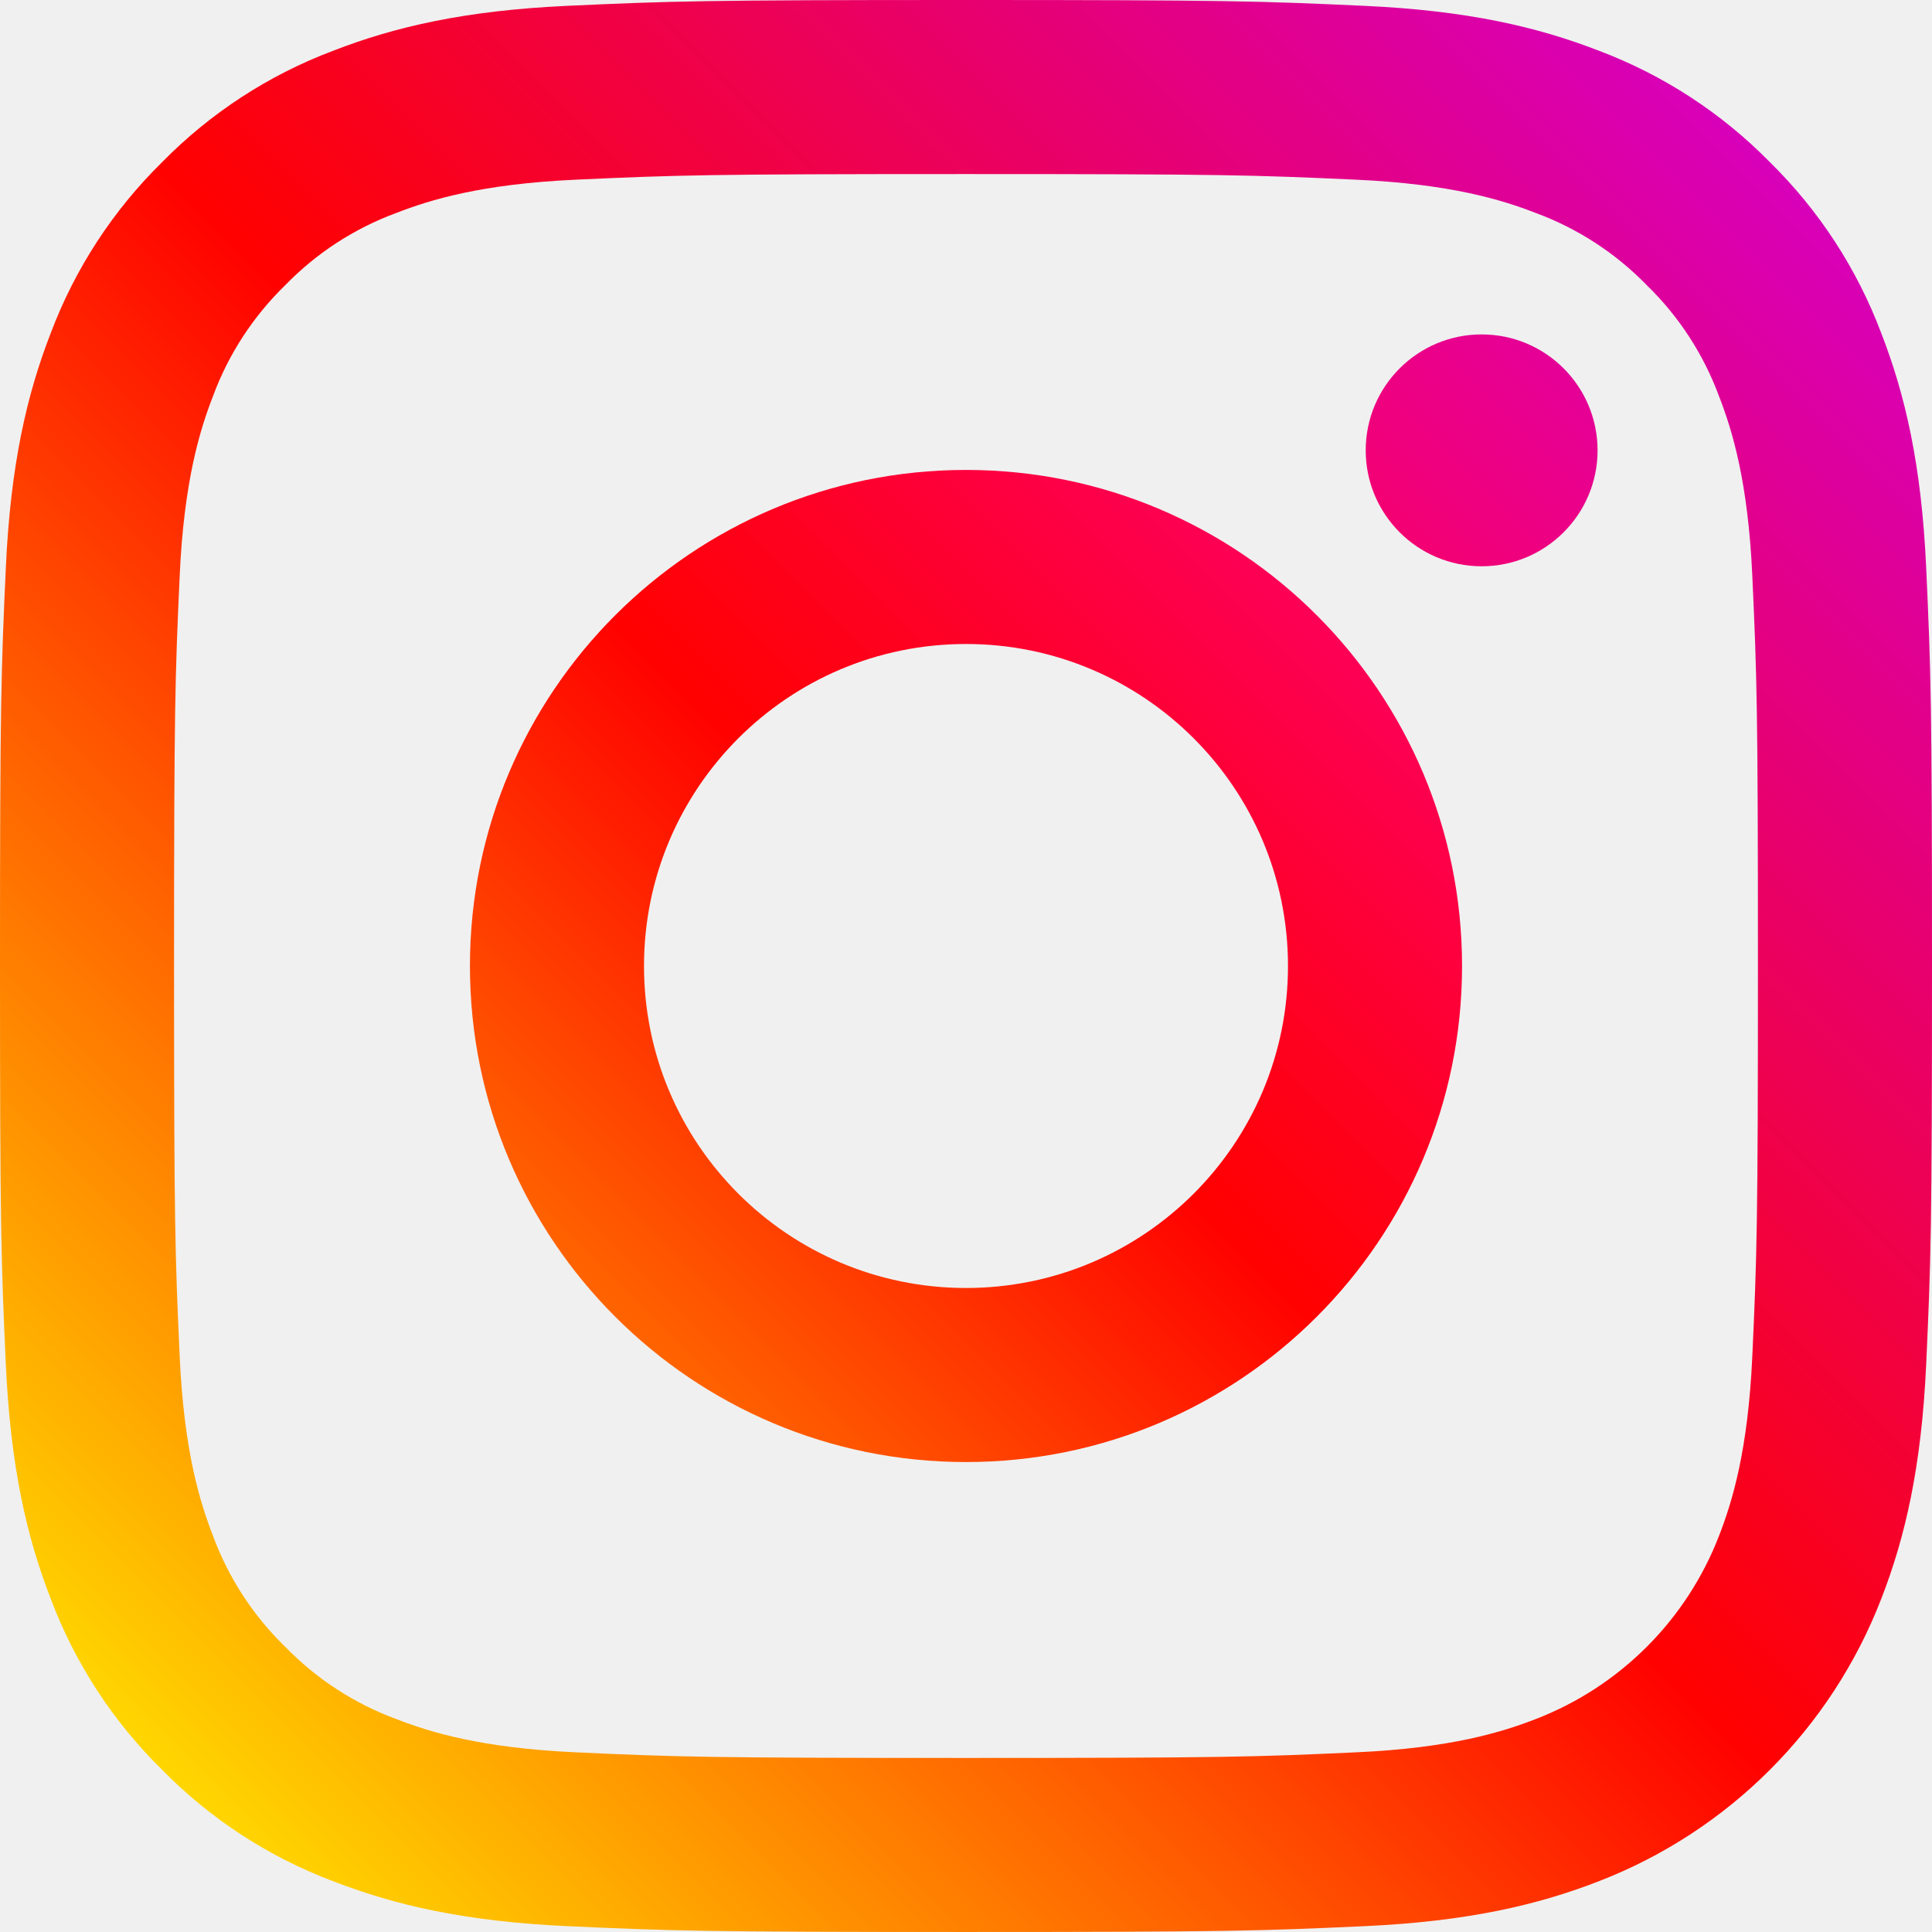
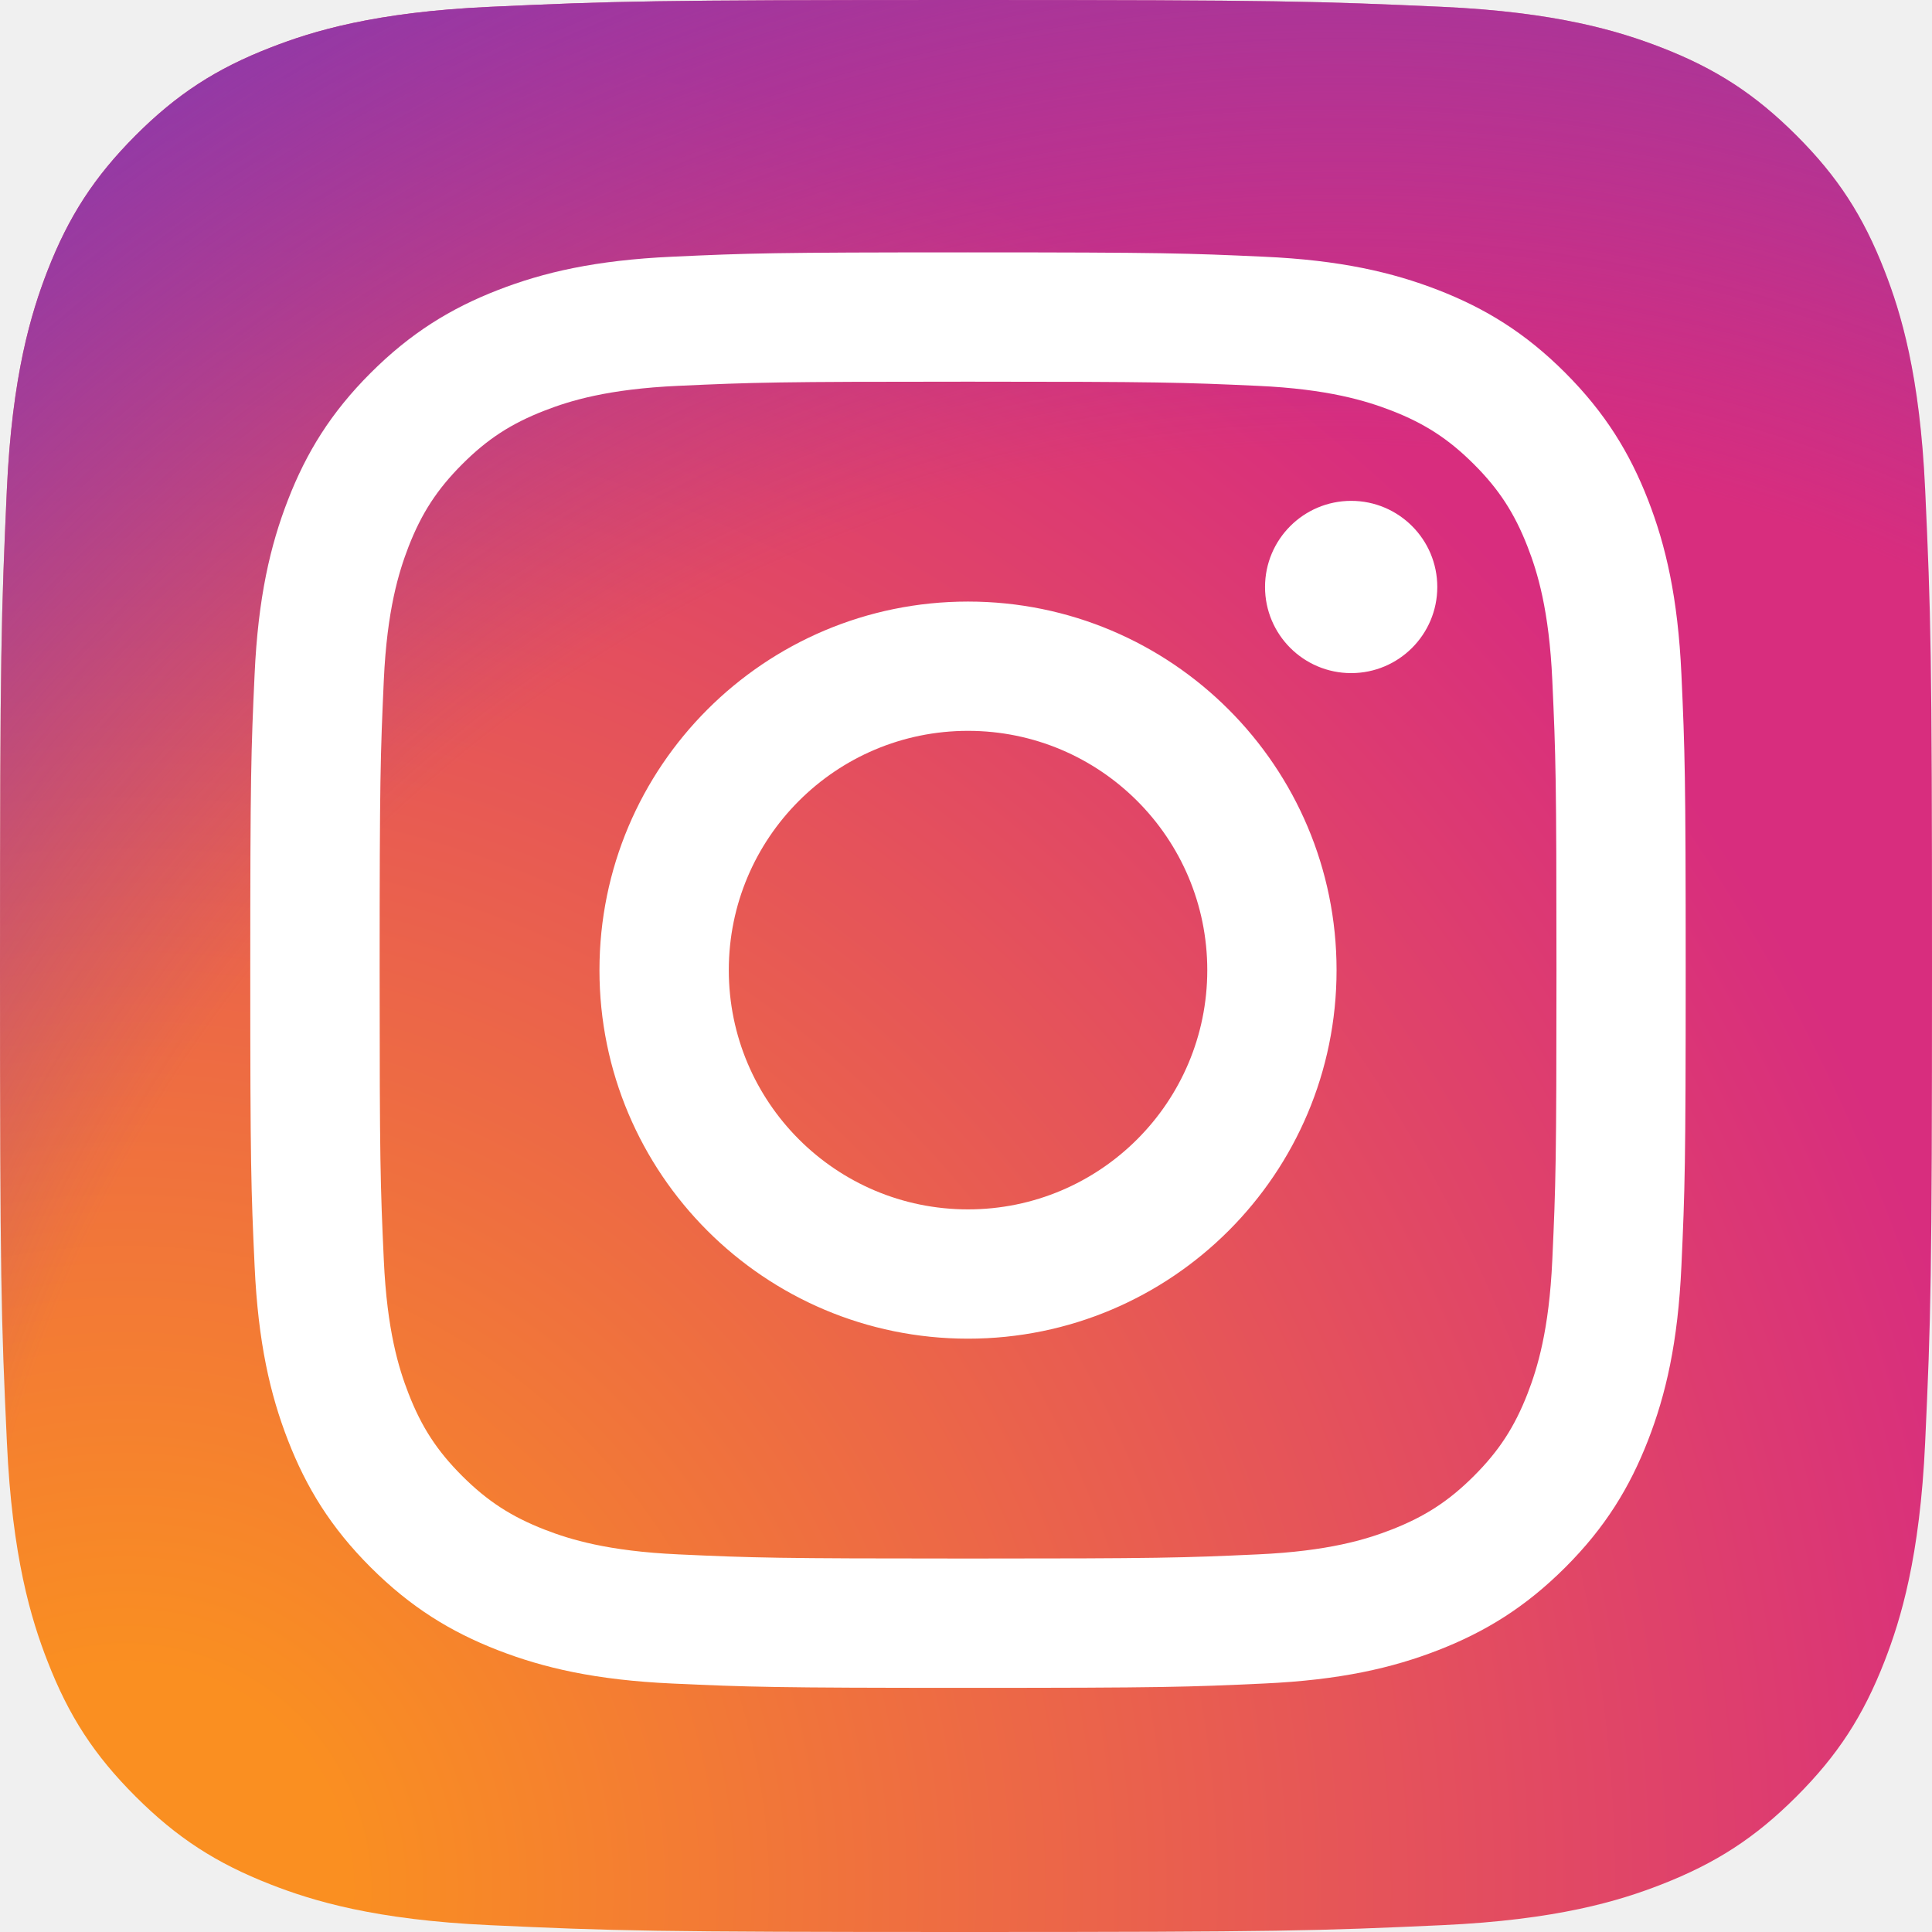
- <svg xmlns="http://www.w3.org/2000/svg" height="512pt" viewBox="0 0 512 512" width="512pt">
-   <linearGradient id="a" gradientUnits="userSpaceOnUse" x1="42.966" x2="469.034" y1="469.03" y2="42.962">
-     <stop offset="0" stop-color="#ffd600" />
-     <stop offset=".5" stop-color="#ff0100" />
-     <stop offset="1" stop-color="#d800b9" />
-   </linearGradient>
-   <linearGradient id="b" gradientUnits="userSpaceOnUse" x1="163.043" x2="348.954" y1="348.954" y2="163.043">
-     <stop offset="0" stop-color="#ff6400" />
-     <stop offset=".5" stop-color="#ff0100" />
-     <stop offset="1" stop-color="#fd0056" />
-   </linearGradient>
-   <linearGradient id="c" gradientUnits="userSpaceOnUse" x1="370.929" x2="414.373" y1="141.068" y2="97.624">
-     <stop offset="0" stop-color="#f30072" />
-     <stop offset="1" stop-color="#e50097" />
-   </linearGradient>
-   <path d="m510.461 150.453c-1.246-27.25-5.574-45.859-11.902-62.141-6.426-17.082-16.504-32.555-29.527-45.344-12.785-13.023-28.262-23.105-45.344-29.535-16.285-6.324-34.891-10.648-62.141-11.887-27.301-1.25-36.023-1.547-105.547-1.547s-78.246.297-105.547 1.539c-27.25 1.246-45.855 5.574-62.141 11.902-17.082 6.426-32.555 16.504-45.344 29.527-13.023 12.785-23.105 28.258-29.535 45.34-6.324 16.285-10.648 34.895-11.887 62.141-1.25 27.305-1.547 36.023-1.547 105.547 0 69.527.297 78.25 1.547 105.551 1.242 27.246 5.57 45.855 11.898 62.141 6.426 17.078 16.504 32.555 29.527 45.34 12.785 13.023 28.262 23.102 45.344 29.527 16.281 6.332 34.891 10.656 62.141 11.902 27.305 1.246 36.023 1.539 105.547 1.539 69.523 0 78.246-.293 105.547-1.539 27.25-1.246 45.855-5.57 62.141-11.902 34.387-13.297 61.57-40.48 74.867-74.867 6.332-16.285 10.656-34.895 11.902-62.141 1.242-27.305 1.539-36.023 1.539-105.547 0-69.527-.297-78.246-1.539-105.547zm-46.082 208.996c-1.137 24.961-5.309 38.516-8.812 47.535-8.613 22.328-26.258 39.973-48.586 48.586-9.02 3.504-22.574 7.676-47.535 8.812-26.988 1.234-35.086 1.492-103.445 1.492-68.363 0-76.457-.258-103.449-1.492-24.957-1.137-38.512-5.309-47.535-8.812-11.117-4.105-21.176-10.648-29.434-19.152-8.504-8.258-15.047-18.312-19.152-29.434-3.504-9.02-7.676-22.574-8.812-47.535-1.23-26.992-1.492-35.09-1.492-103.445 0-68.359.262-76.453 1.492-103.449 1.141-24.961 5.309-38.516 8.812-47.535 4.105-11.121 10.652-21.18 19.152-29.438 8.258-8.504 18.316-15.047 29.438-19.148 9.02-3.508 22.574-7.676 47.535-8.816 26.992-1.23 35.09-1.492 103.445-1.492h-.004c68.355 0 76.453.262 103.449 1.496 24.961 1.137 38.512 5.309 47.535 8.812 11.117 4.105 21.176 10.648 29.434 19.148 8.504 8.258 15.047 18.316 19.148 29.438 3.508 9.02 7.68 22.574 8.816 47.535 1.23 26.992 1.492 35.09 1.492 103.445 0 68.359-.258 76.453-1.492 103.449zm0 0" fill="url(#a)" />
-   <path d="m255.996 124.539c-72.602 0-131.457 58.859-131.457 131.461s58.855 131.457 131.457 131.457c72.605 0 131.461-58.855 131.461-131.457s-58.855-131.461-131.461-131.461zm0 216.793c-47.125-.004-85.332-38.207-85.328-85.336 0-47.125 38.203-85.332 85.332-85.332 47.129.004 85.332 38.207 85.332 85.332 0 47.129-38.207 85.336-85.336 85.336zm0 0" fill="url(#b)" />
-   <path d="m423.371 119.348c0 16.965-13.754 30.719-30.719 30.719-16.969 0-30.723-13.754-30.723-30.719 0-16.969 13.754-30.723 30.723-30.723 16.965 0 30.719 13.754 30.719 30.723zm0 0" fill="url(#c)" />
+ <svg xmlns="http://www.w3.org/2000/svg" viewBox="0 0 3364.7 3364.7" width="3365" height="3365">
+   <defs>
+     <radialGradient id="0" cx="217.76" cy="3290.99" r="4271.92" gradientUnits="userSpaceOnUse">
+       <stop offset=".09" stop-color="#fa8f21" />
+       <stop offset=".78" stop-color="#d82d7e" />
+     </radialGradient>
+     <radialGradient id="1" cx="2330.61" cy="3182.95" r="3759.33" gradientUnits="userSpaceOnUse">
+       <stop offset=".64" stop-color="#8c3aaa" stop-opacity="0" />
+       <stop offset="1" stop-color="#8c3aaa" />
+     </radialGradient>
+   </defs>
+   <path d="M853.2,3352.8c-200.1-9.1-308.8-42.4-381.1-70.6-95.8-37.3-164.1-81.7-236-153.5S119.7,2988.6,82.6,2892.8c-28.2-72.3-61.5-181-70.6-381.1C2,2295.4,0,2230.5,0,1682.5s2.2-612.8,11.9-829.3C21,653.1,54.5,544.6,82.5,472.1,119.8,376.3,164.3,308,236,236c71.8-71.8,140.1-116.4,236-153.5C544.3,54.3,653,21,853.1,11.9,1069.5,2,1134.5,0,1682.3,0c548,0,612.8,2.2,829.3,11.9,200.1,9.1,308.6,42.6,381.1,70.6,95.8,37.1,164.1,81.7,236,153.5s116.2,140.2,153.5,236c28.2,72.3,61.5,181,70.6,381.1,9.9,216.5,11.9,281.3,11.9,829.3,0,547.8-2,612.8-11.9,829.3-9.1,200.1-42.6,308.8-70.6,381.1-37.3,95.8-81.7,164.1-153.5,235.9s-140.2,116.2-236,153.5c-72.3,28.2-181,61.5-381.1,70.6-216.3,9.9-281.3,11.9-829.3,11.9-547.8,0-612.8-1.9-829.1-11.9" fill="url(#0)" />
+   <path d="M853.2,3352.8c-200.1-9.1-308.8-42.4-381.1-70.6-95.8-37.3-164.1-81.7-236-153.5S119.7,2988.6,82.6,2892.8c-28.2-72.3-61.5-181-70.6-381.1C2,2295.4,0,2230.5,0,1682.5s2.2-612.8,11.9-829.3C21,653.1,54.5,544.6,82.5,472.1,119.8,376.3,164.3,308,236,236c71.8-71.8,140.1-116.4,236-153.5C544.3,54.3,653,21,853.1,11.9,1069.5,2,1134.5,0,1682.3,0c548,0,612.8,2.2,829.3,11.9,200.1,9.1,308.6,42.6,381.1,70.6,95.8,37.1,164.1,81.7,236,153.5s116.2,140.2,153.5,236c28.2,72.3,61.5,181,70.6,381.1,9.9,216.5,11.9,281.3,11.9,829.3,0,547.8-2,612.8-11.9,829.3-9.1,200.1-42.6,308.8-70.6,381.1-37.3,95.8-81.7,164.1-153.5,235.9s-140.2,116.2-236,153.5c-72.3,28.2-181,61.5-381.1,70.6-216.3,9.9-281.3,11.9-829.3,11.9-547.8,0-612.8-1.9-829.1-11.9" fill="url(#1)" />
+   <path d="M1269.25,1689.52c0-230.11,186.49-416.7,416.6-416.7s416.7,186.59,416.7,416.7-186.59,416.7-416.7,416.7-416.6-186.59-416.6-416.7m-225.26,0c0,354.5,287.36,641.86,641.86,641.86s641.86-287.36,641.86-641.86-287.36-641.86-641.86-641.86S1044,1335,1044,1689.52m1159.13-667.31a150,150,0,1,0,150.06-149.94h-0.06a150.07,150.07,0,0,0-150,149.94M1180.85,2707c-121.87-5.55-188.11-25.85-232.13-43-58.36-22.72-100-49.78-143.78-93.5s-70.88-85.32-93.5-143.68c-17.16-44-37.46-110.26-43-232.13-6.06-131.76-7.27-171.34-7.27-505.15s1.31-373.28,7.27-505.15c5.55-121.87,26-188,43-232.13,22.72-58.36,49.78-100,93.5-143.78s85.32-70.88,143.78-93.5c44-17.16,110.26-37.46,232.13-43,131.76-6.06,171.34-7.27,505-7.27S2059.13,666,2191,672c121.87,5.55,188,26,232.13,43,58.36,22.62,100,49.78,143.78,93.5s70.78,85.42,93.5,143.78c17.16,44,37.46,110.26,43,232.13,6.06,131.87,7.27,171.34,7.27,505.15s-1.21,373.28-7.27,505.15c-5.55,121.87-25.95,188.11-43,232.13-22.72,58.36-49.78,100-93.5,143.68s-85.42,70.78-143.78,93.5c-44,17.16-110.26,37.46-232.13,43-131.76,6.06-171.34,7.27-505.15,7.27s-373.28-1.21-505-7.27M1170.5,447.09c-133.07,6.06-224,27.16-303.41,58.06-82.19,31.91-151.86,74.72-221.43,144.18S533.39,788.47,501.48,870.76c-30.9,79.46-52,170.34-58.06,303.41-6.16,133.28-7.57,175.89-7.57,515.35s1.41,382.07,7.57,515.35c6.06,133.08,27.16,223.95,58.06,303.41,31.91,82.19,74.62,152,144.18,221.43s139.14,112.18,221.43,144.18c79.56,30.9,170.34,52,303.41,58.06,133.35,6.06,175.89,7.57,515.35,7.57s382.07-1.41,515.35-7.57c133.08-6.06,223.95-27.16,303.41-58.06,82.19-32,151.86-74.72,221.43-144.18s112.18-139.24,144.18-221.43c30.9-79.46,52.1-170.34,58.06-303.41,6.06-133.38,7.47-175.89,7.47-515.35s-1.41-382.07-7.47-515.35c-6.06-133.08-27.16-224-58.06-303.41-32-82.19-74.72-151.86-144.18-221.43S2586.8,537.06,2504.71,505.15c-79.56-30.9-170.44-52.1-303.41-58.06C2068,441,2025.41,439.52,1686,439.52s-382.1,1.41-515.45,7.57" fill="#fff" />
</svg>
